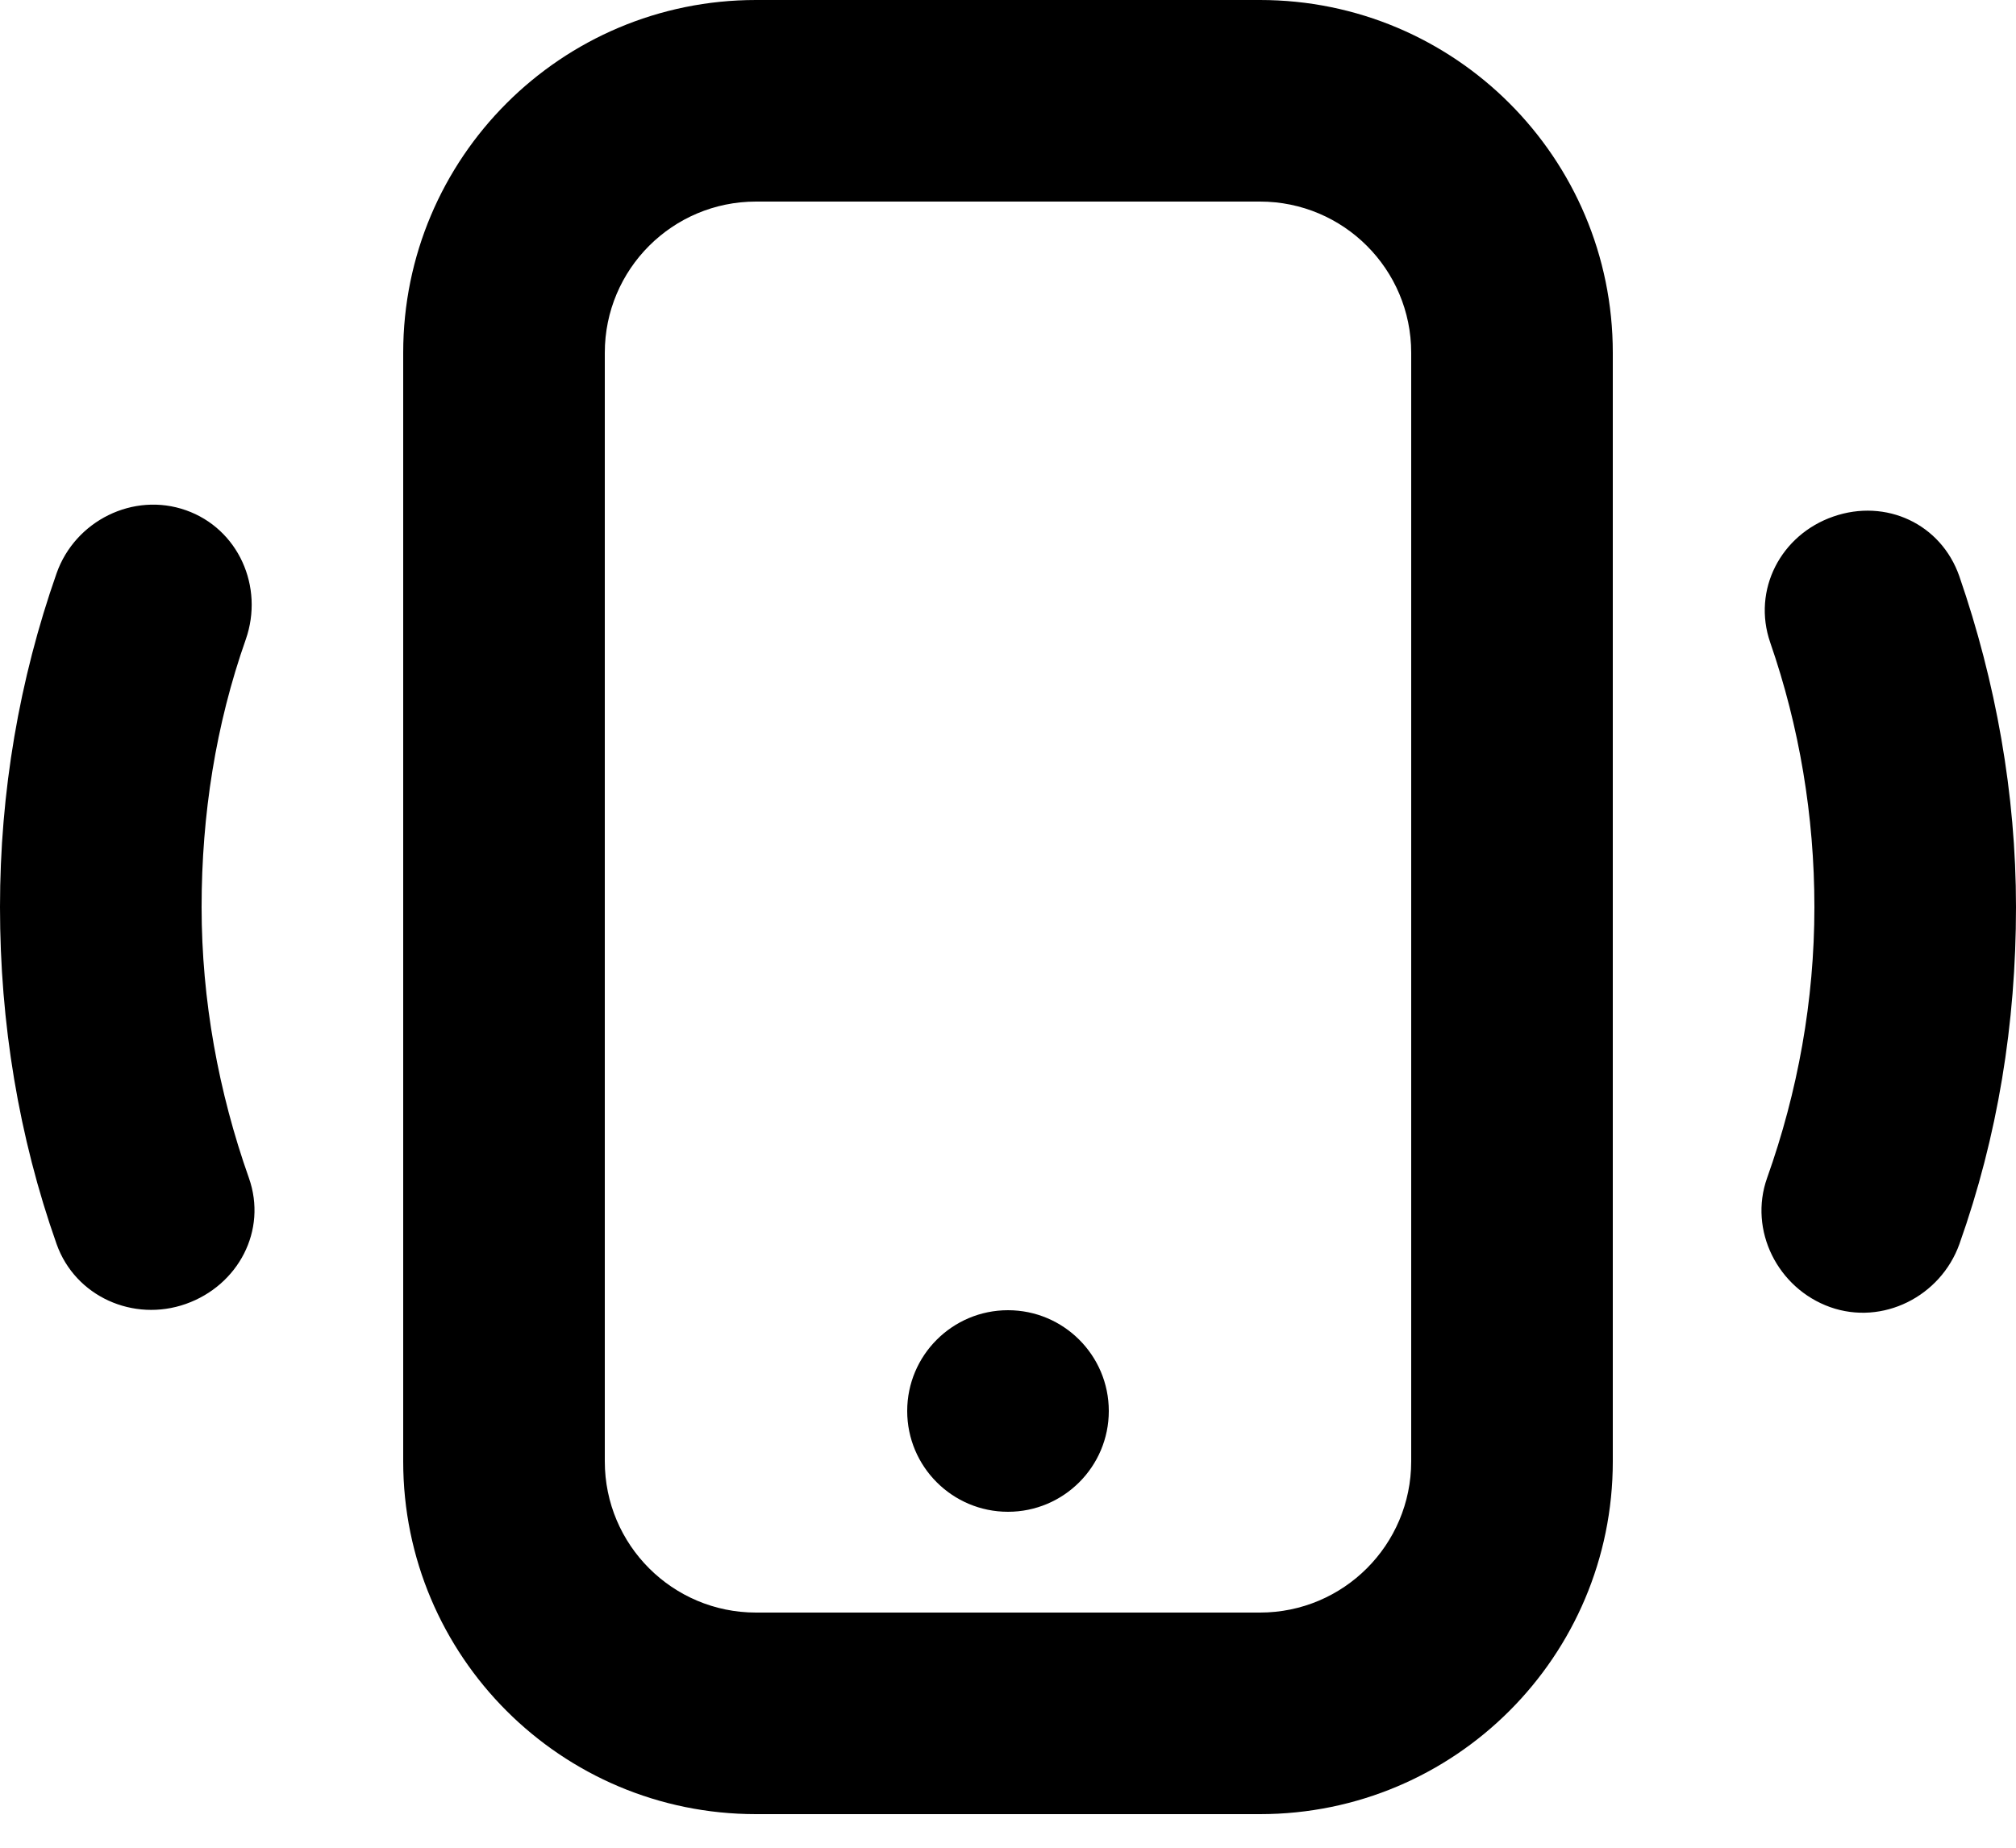
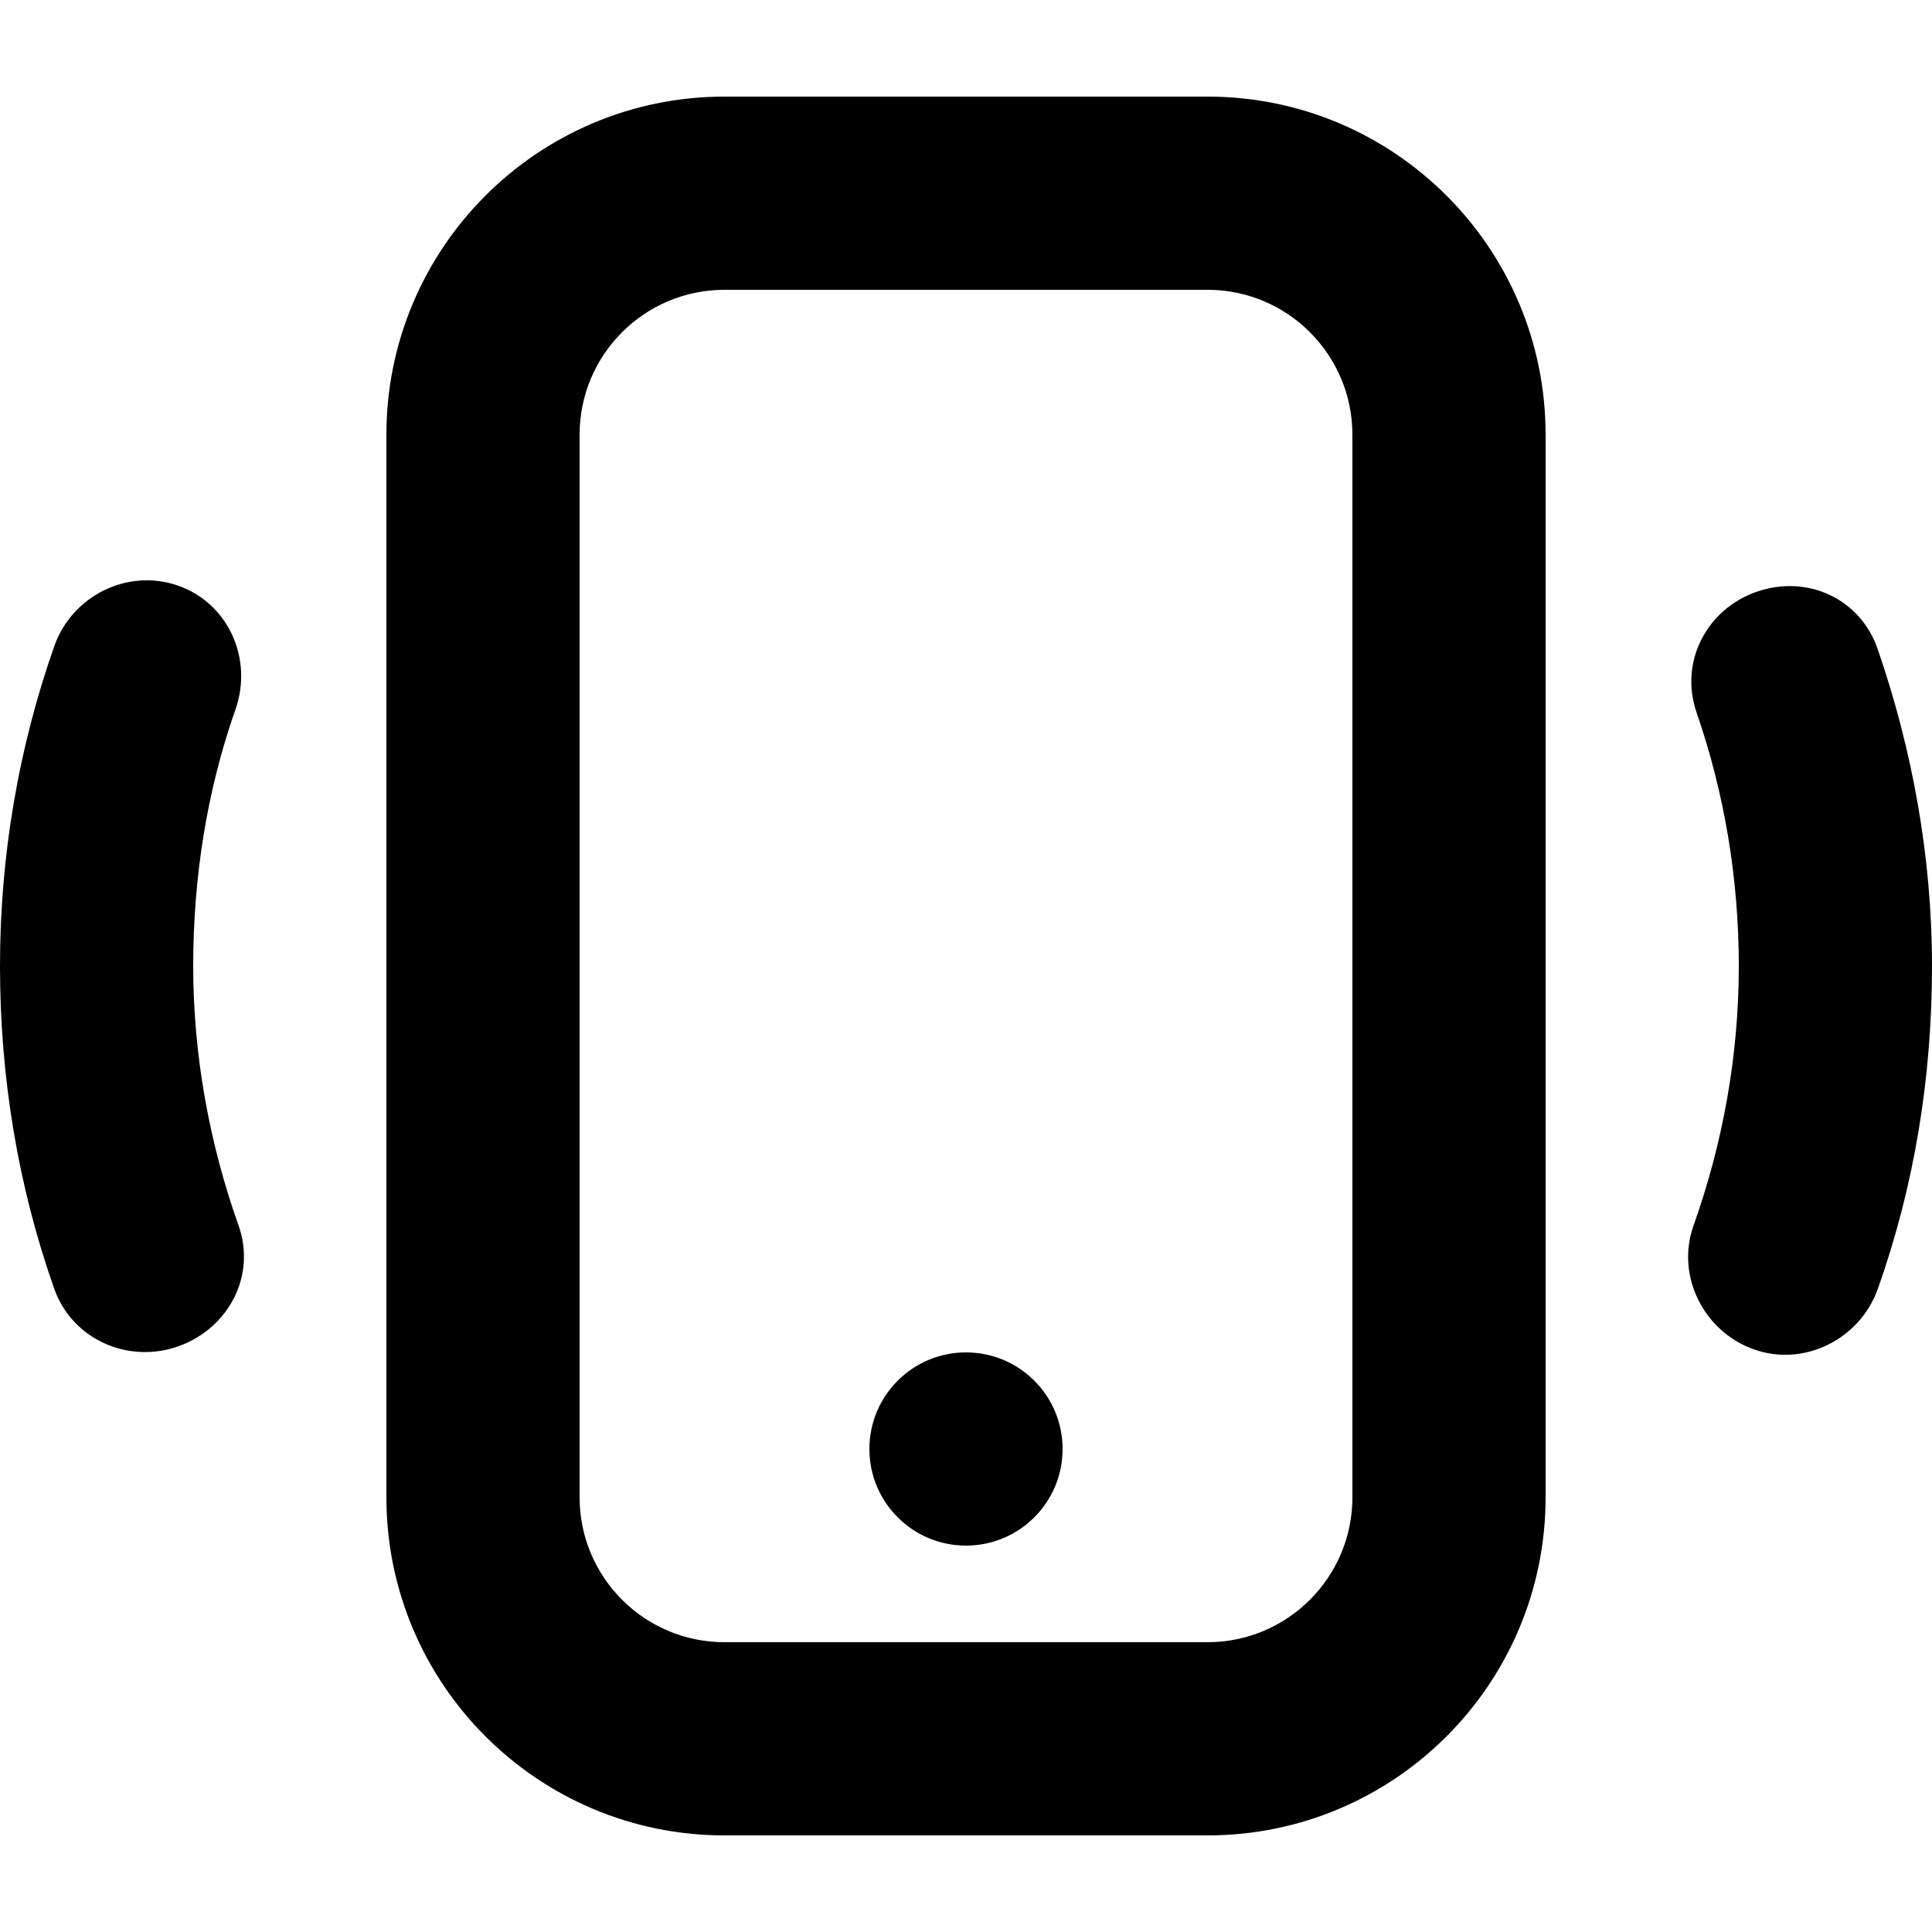
- <svg xmlns="http://www.w3.org/2000/svg" viewBox="0 0 24 22">
-   <path d="M9 0C6.68 0 4.8 1.88 4.8 4.2V17.4C4.8 19.72 6.68 21.6 9 21.6H15C17.32 21.6 19.2 19.72 19.2 17.4V4.2C19.2 1.88 17.32 0 15 0H9ZM9 2.4H15C15.994 2.4 16.8 3.206 16.8 4.2V17.4C16.8 18.394 15.994 19.2 15 19.2H9C8.006 19.2 7.2 18.394 7.2 17.4V4.2C7.2 3.206 8.006 2.4 9 2.4ZM2.213 6.075C1.588 5.855 0.895 6.2 0.674 6.825C0.229 8.093 0 9.43 0 10.8C0 12.181 0.223 13.536 0.674 14.813C0.896 15.437 1.588 15.746 2.213 15.525C2.837 15.304 3.184 14.65 2.963 14.025C2.602 13.005 2.4 11.907 2.4 10.8C2.4 9.702 2.569 8.626 2.926 7.613C3.145 6.987 2.838 6.295 2.213 6.075ZM21.826 6.15C21.199 6.367 20.858 7.024 21.074 7.65C21.421 8.651 21.6 9.717 21.6 10.8C21.6 11.913 21.402 13 21.037 14.025C20.815 14.649 21.163 15.34 21.787 15.563C22.412 15.785 23.102 15.437 23.326 14.813C23.782 13.53 24 12.188 24 10.8C24 9.449 23.758 8.115 23.326 6.863C23.108 6.236 22.451 5.933 21.826 6.15ZM12 15.6C11.338 15.6 10.8 16.137 10.8 16.8C10.8 17.463 11.338 18 12 18C12.662 18 13.2 17.463 13.2 16.8C13.2 16.137 12.662 15.6 12 15.6Z" />
+ <svg xmlns="http://www.w3.org/2000/svg" viewBox="0 0 16 16">
+   <path d="M 6,0.8 C 4.454,0.8 3.2,2.054 3.2,3.6 v 8.8 c 0,1.546 1.254,2.8 2.8,2.8 h 4 c 1.546,0 2.8,-1.254 2.8,-2.8 V 3.6 C 12.8,2.054 11.546,0.8 10,0.8 Z m 0,1.6 h 4 c 0.662,0 1.2,0.537 1.2,1.2 v 8.8 c 0,0.663 -0.538,1.2 -1.2,1.2 H 6 C 5.338,13.6 4.8,13.063 4.8,12.4 V 3.6 C 4.8,2.937 5.338,2.4 6,2.4 Z M 1.475,4.85 C 1.058,4.704 0.597,4.933 0.45,5.35 0.153,6.195 0,7.087 0,8 c 0,0.921 0.149,1.824 0.45,2.675 0.148,0.416 0.609,0.622 1.026,0.475 0.416,-0.148 0.647,-0.584 0.5,-1 C 1.734,9.47 1.6,8.738 1.6,8 1.6,7.268 1.713,6.55 1.95,5.875 2.097,5.458 1.892,4.996 1.475,4.85 Z M 14.55,4.9 C 14.133,5.044 13.906,5.482 14.05,5.9 14.281,6.567 14.4,7.278 14.4,8 c 0,0.742 -0.132,1.467 -0.375,2.15 -0.148,0.416 0.084,0.877 0.5,1.025 0.417,0.148 0.877,-0.084 1.026,-0.5 C 15.854,9.82 16,8.925 16,8 16,7.099 15.838,6.21 15.55,5.375 15.406,4.957 14.967,4.756 14.55,4.9 Z M 8,11.2 c -0.442,0 -0.8,0.358 -0.8,0.8 0,0.442 0.358,0.8 0.8,0.8 0.442,0 0.8,-0.358 0.8,-0.8 0,-0.442 -0.358,-0.8 -0.8,-0.8 z" />
</svg>
